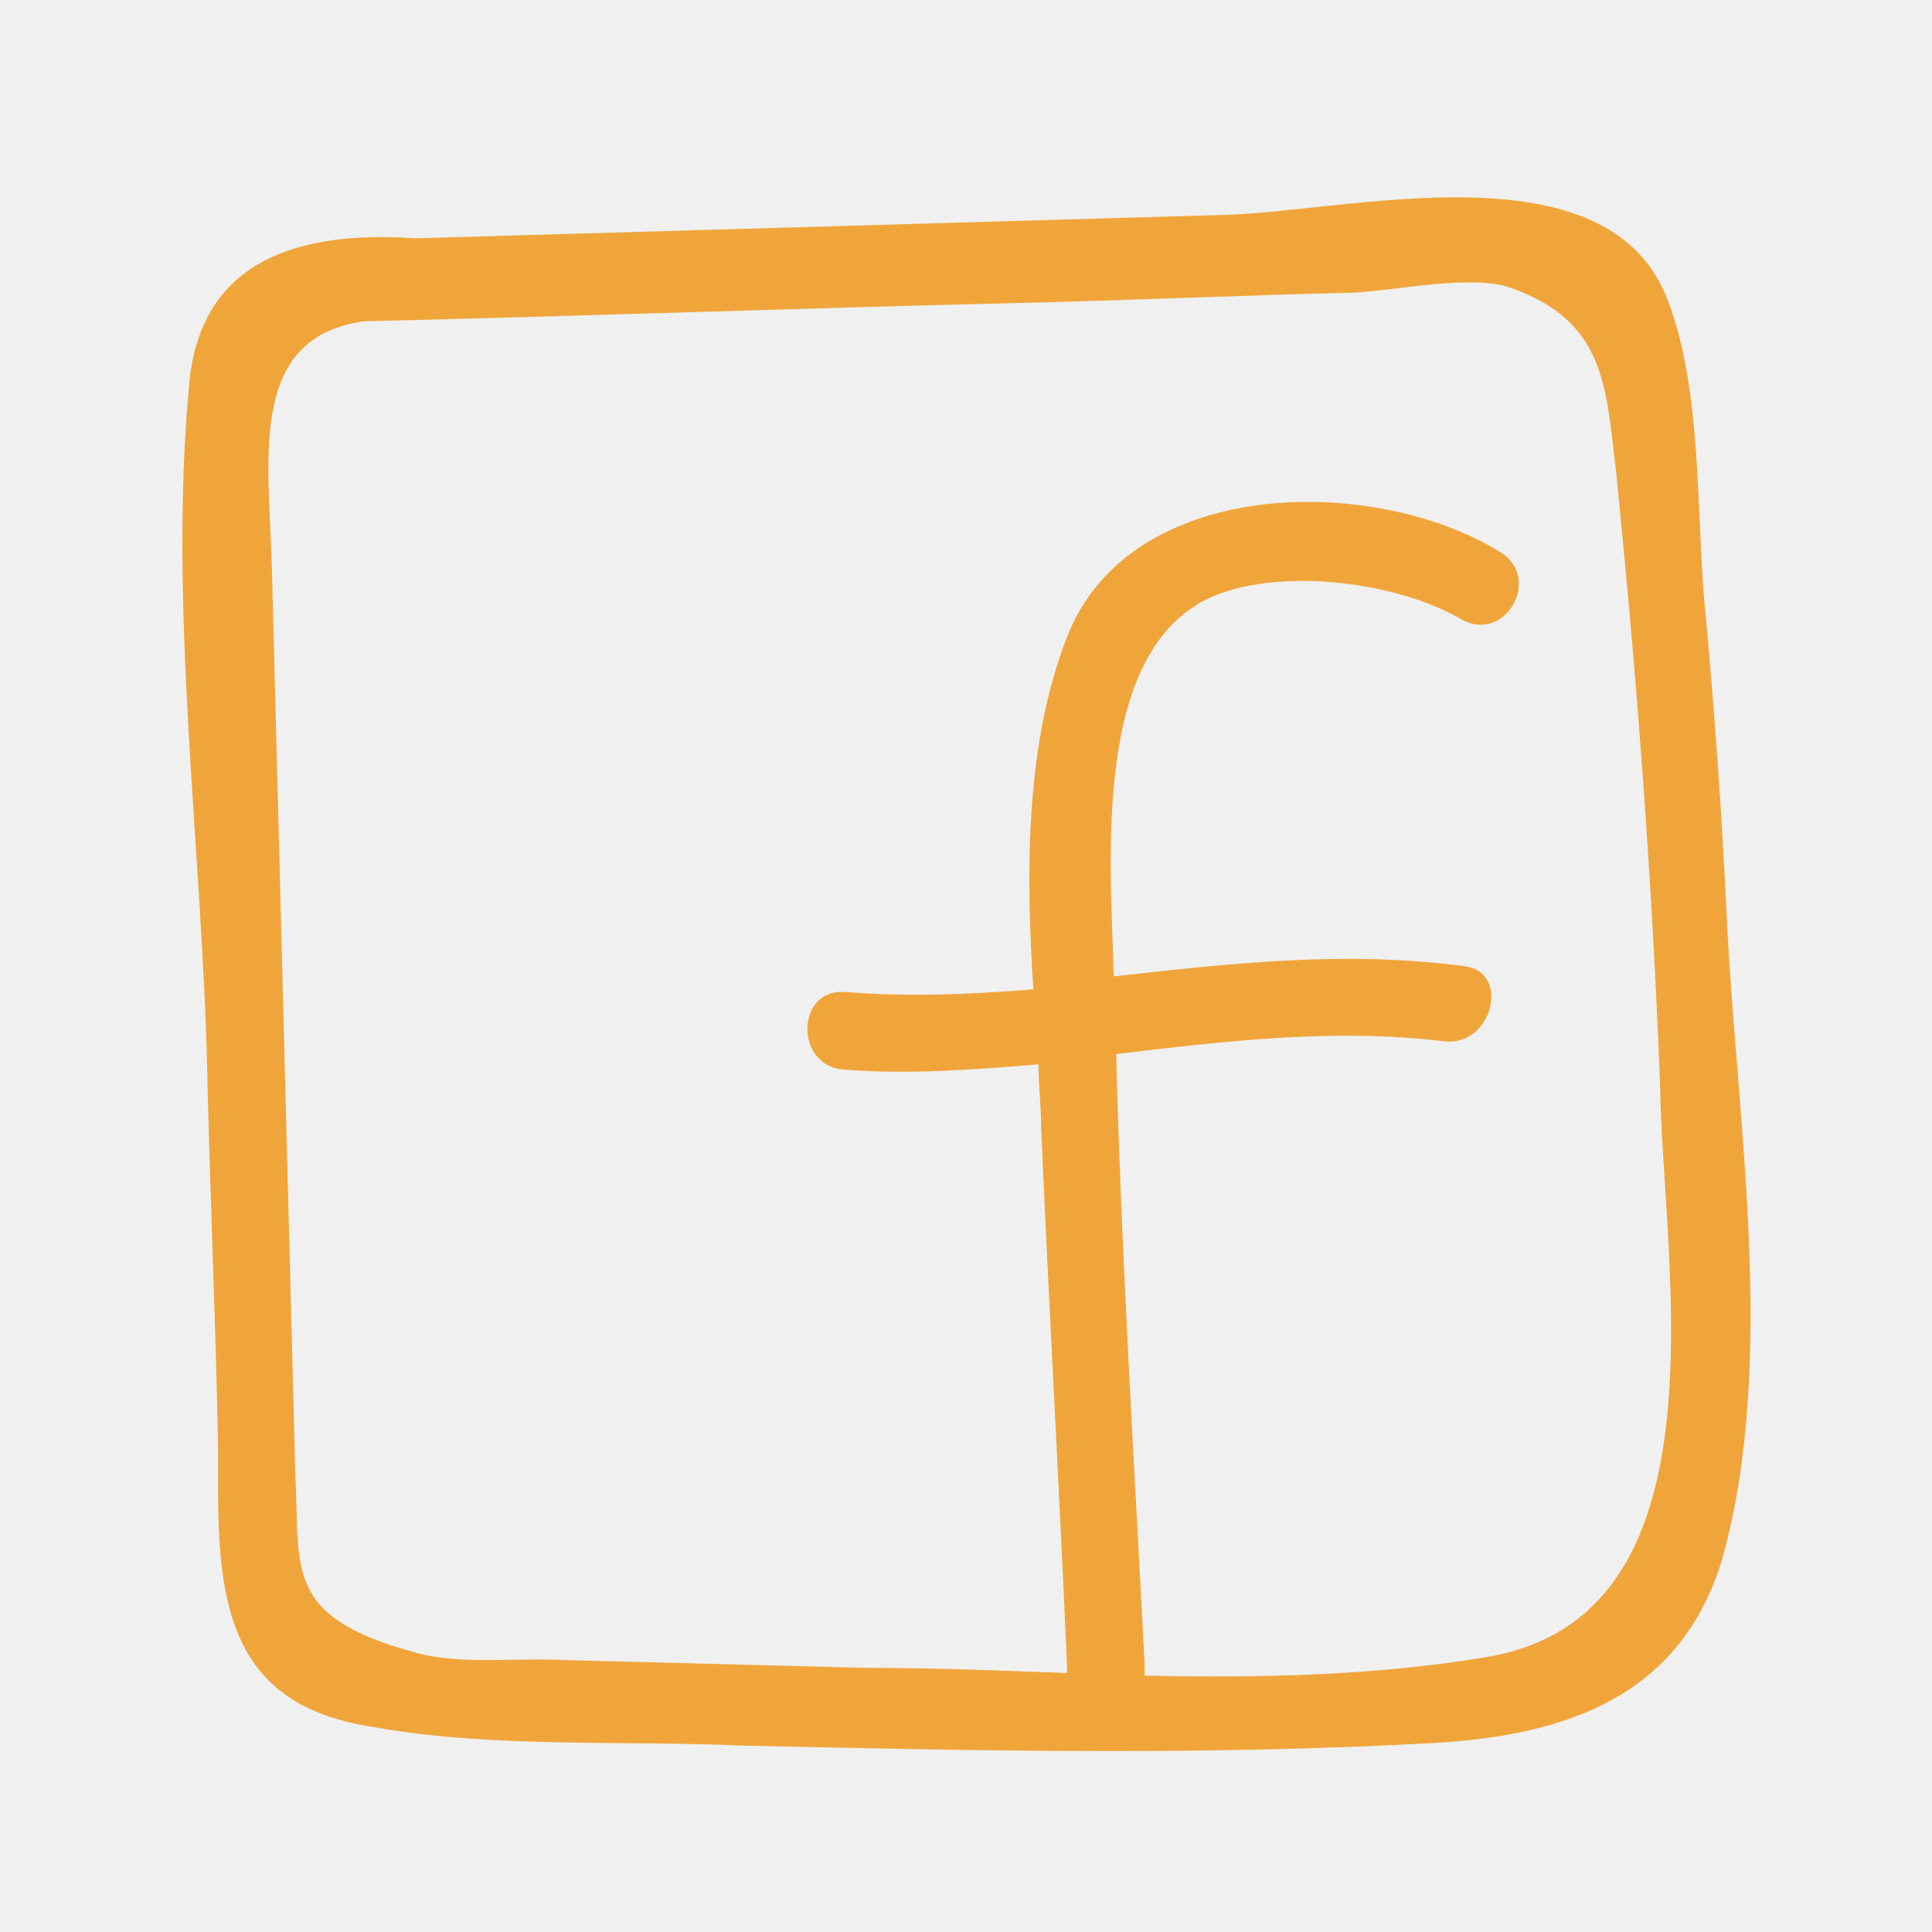
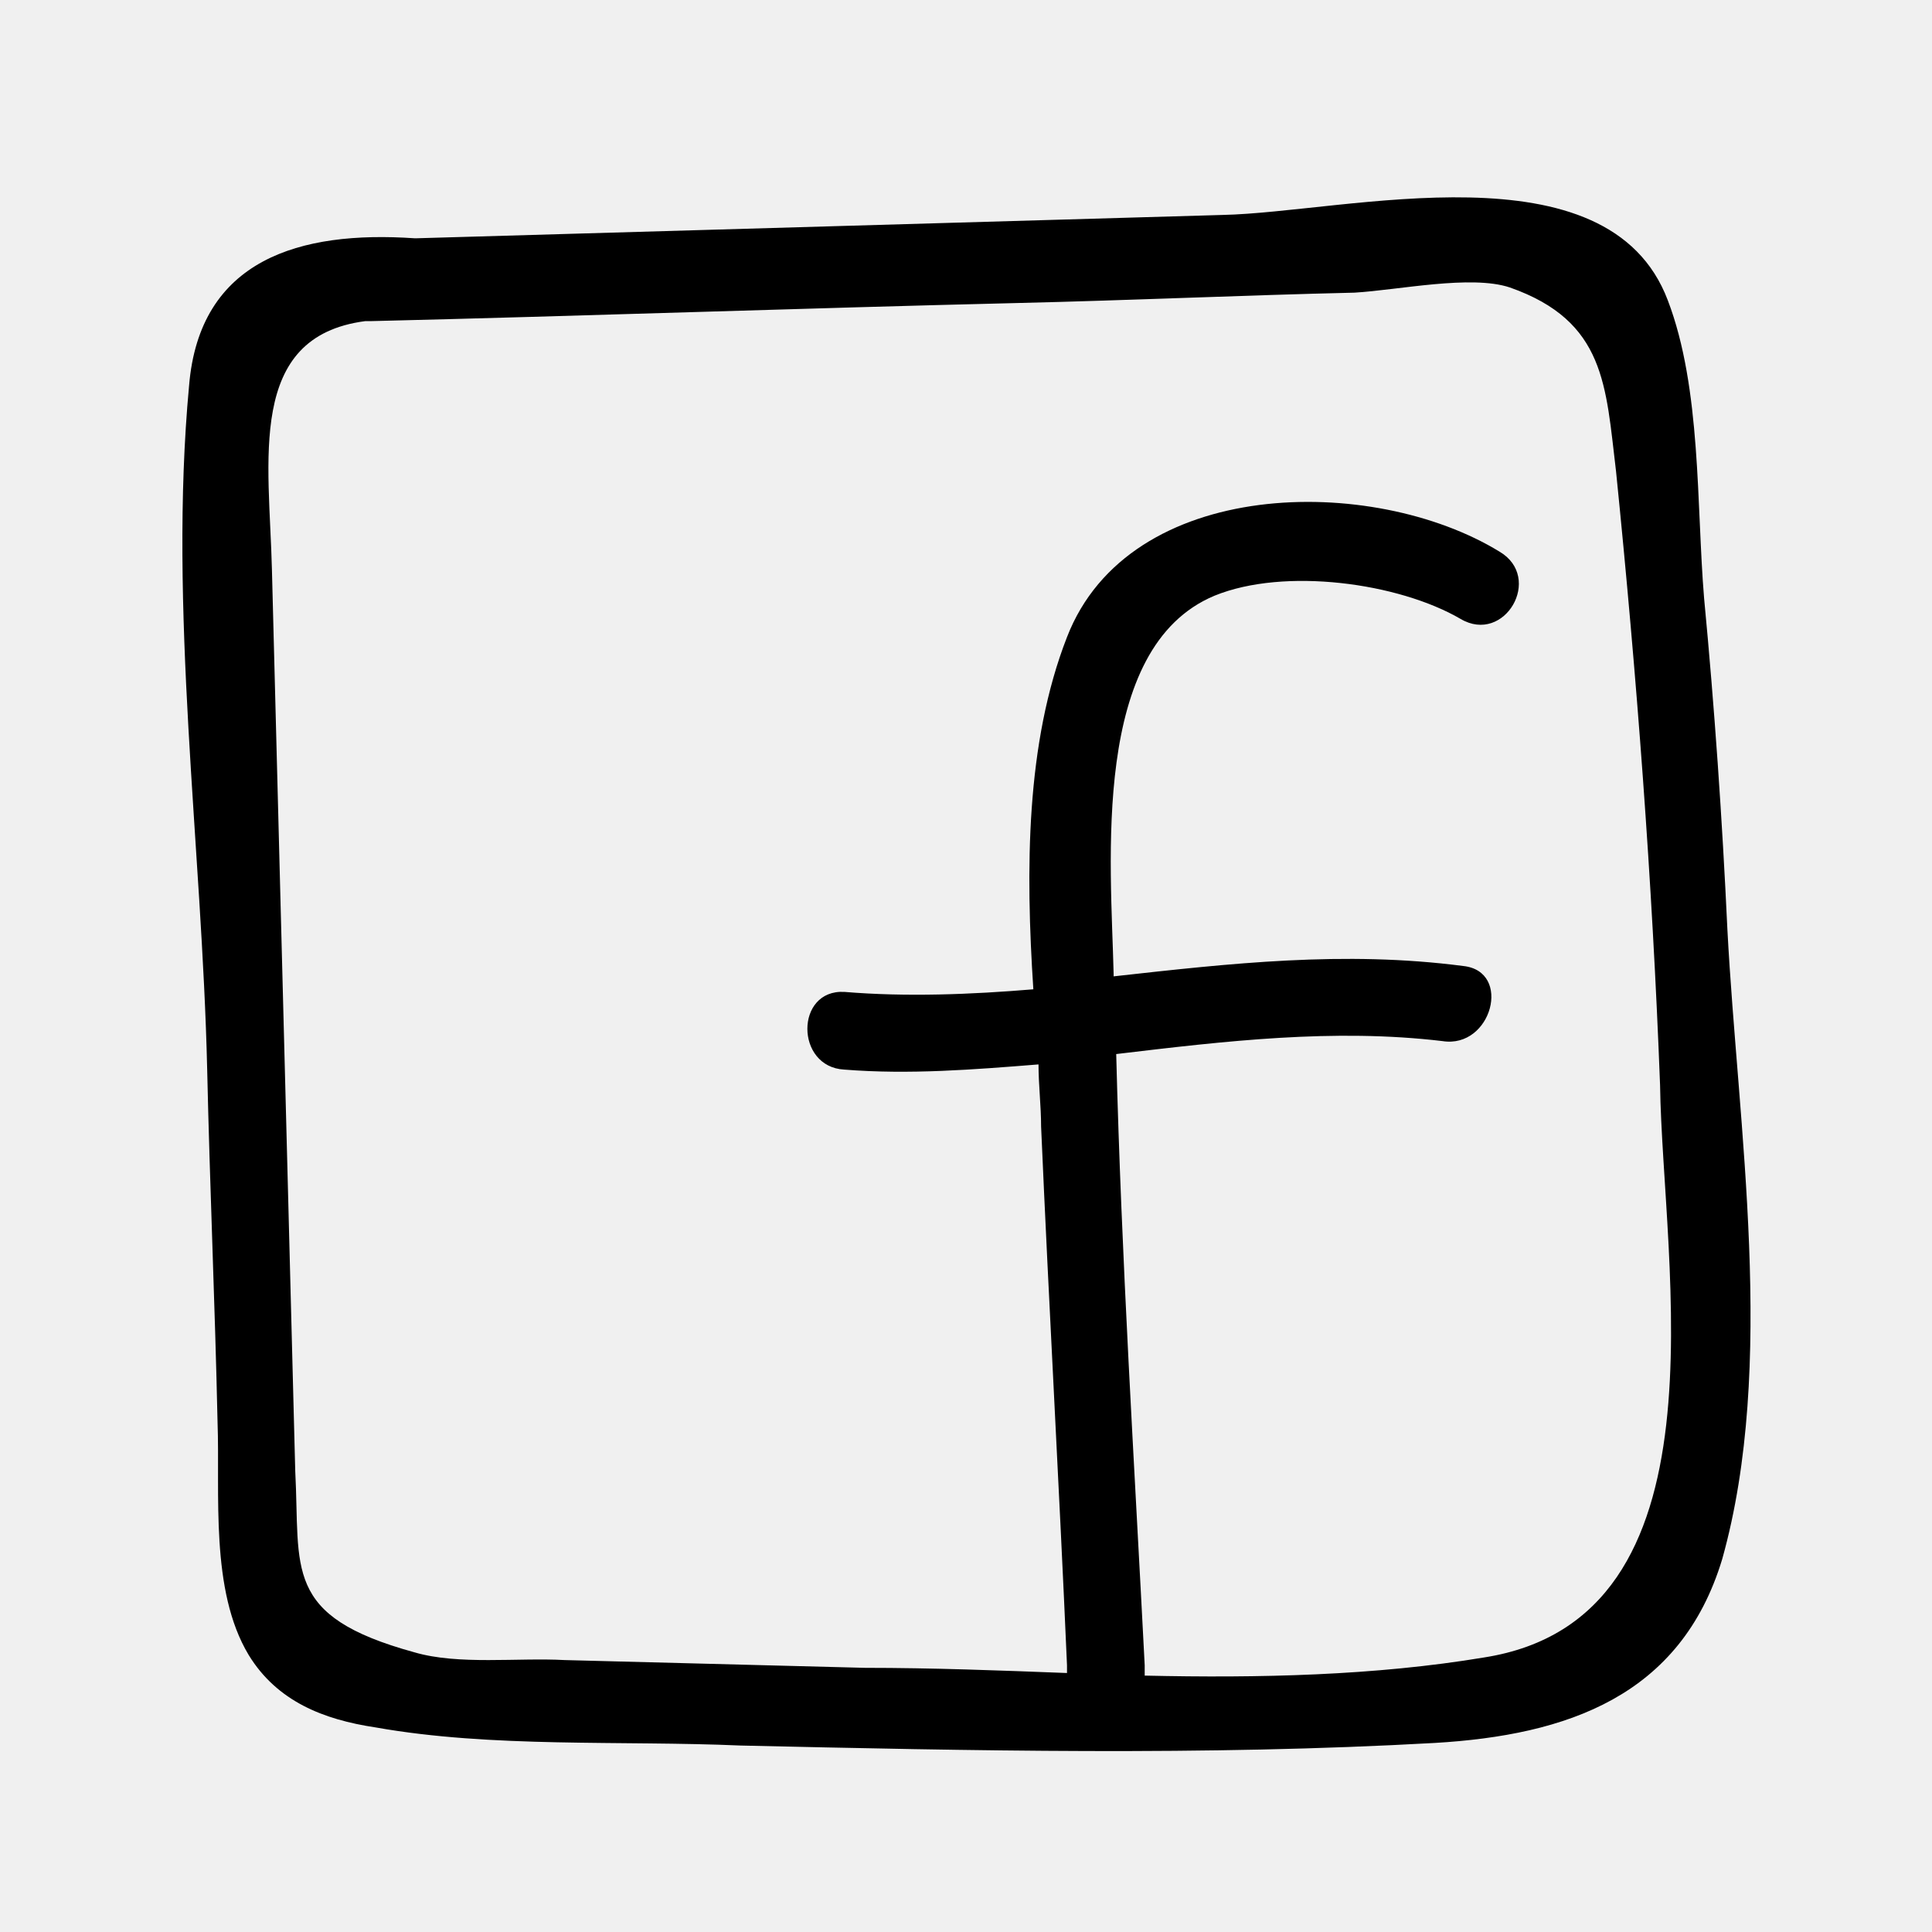
<svg xmlns="http://www.w3.org/2000/svg" version="1.1" id="Calque_1" x="0px" y="0px" viewBox="0 0 74.6 74.6" style="enable-background:new 0 0 74.6 74.6;" xml:space="preserve">
  <style type="text/css">
	.st0{fill:#6D9DBD;}
	.st1{fill:#6DA3C3;}
	.st2{fill:#F2A73B;}
	.st3{fill:none;}
	.st4{fill:none;stroke:#F2A73B;stroke-width:3;stroke-miterlimit:10;}
	.st5{fill:#6DA1C1;}
	.st6{fill:#F6AB3B;}
	.st7{fill:none;stroke:#F6AB3B;stroke-width:3;stroke-miterlimit:10;}
	.st8{fill:#F8AD3B;}
	.st9{fill:#C6C6C6;}
	.st10{fill:#F4901E;}
	.st11{fill:none;stroke:#F8AD3B;stroke-width:3;stroke-miterlimit:10;}
	.st12{fill:#FFFFFF;}
	.st13{fill:#FFFFFF;stroke:#C6C6C6;stroke-width:3;stroke-miterlimit:10;}
	.st14{fill:none;stroke:#C6C6C6;stroke-width:3;stroke-miterlimit:10;}
	.st15{stroke:#FCE9DB;stroke-width:2;stroke-miterlimit:10;}
- 	.st16{fill:#F0A53B;}
+ 	.st16{fill:#000;}
	.st17{fill:none;stroke:#F2A73B;stroke-miterlimit:10;}
</style>
  <g>
    <path class="st16" d="M66.7,35.9c-0.2-4.3-0.5-8.6-0.9-12.8c-0.3-3.6-0.1-8.1-1.4-11.5C62.1,5.5,52,8.2,47.2,8.3   C36.8,8.6,26.5,8.9,16.1,9.2c0,0-0.1,0-0.1,0c-4.4-0.3-8.3,0.8-8.7,5.7C6.5,23.5,7.8,32.7,8,41.3c0.1,4.5,0.3,9,0.4,13.6   c0.1,2.8-0.3,6.5,1.2,9c1.1,1.8,2.9,2.5,4.9,2.8c4.5,0.8,9.5,0.5,14.1,0.7c8.9,0.2,17.9,0.4,26.8-0.1c5.1-0.3,9.5-1.8,11.1-7.1   C68.6,52.7,67.1,43.5,66.7,35.9z M57.3,64c-4.2,0.7-8.7,0.8-13.1,0.7c0-0.1,0-0.2,0-0.4c-0.4-7.8-0.9-15.7-1.1-23.6   c4.2-0.5,8.4-1,12.6-0.5c1.9,0.3,2.7-2.7,0.8-2.9c-4.6-0.6-9-0.1-13.5,0.4c0,0,0,0,0-0.1C42.9,33.3,42.1,25,46.9,23   c2.7-1.1,7.1-0.5,9.5,0.9c1.7,1,3.2-1.6,1.5-2.6c-4.9-3-14.3-2.9-16.7,3.3c-1.6,4.1-1.6,9-1.3,13.6c-2.4,0.2-4.9,0.3-7.3,0.1   c-1.9-0.1-1.9,2.9,0,3c2.5,0.2,5,0,7.5-0.2c0,0.8,0.1,1.6,0.1,2.4c0.3,6.9,0.7,13.9,1,20.8c0,0.1,0,0.2,0,0.3   c-2.6-0.1-5.2-0.2-7.8-0.2c-3.9-0.1-7.7-0.2-11.6-0.3c-1.8-0.1-4.1,0.2-5.8-0.3c-5.1-1.4-4.4-3.2-4.6-7C11.2,49,11,41.3,10.8,33.6   c-0.1-3.9-0.2-7.7-0.3-11.6c-0.1-4.2-1-9,3.6-9.6c0.1,0,0.1,0,0.2,0c8.3-0.2,16.7-0.5,25-0.7c4.3-0.1,8.7-0.3,13-0.4   c1.7-0.1,4.5-0.7,6-0.2c3.7,1.3,3.7,3.8,4.1,7.1c0.8,7.9,1.4,15.8,1.7,23.7C64.2,48.9,66.9,62.5,57.3,64z" />
  </g>
</svg>
